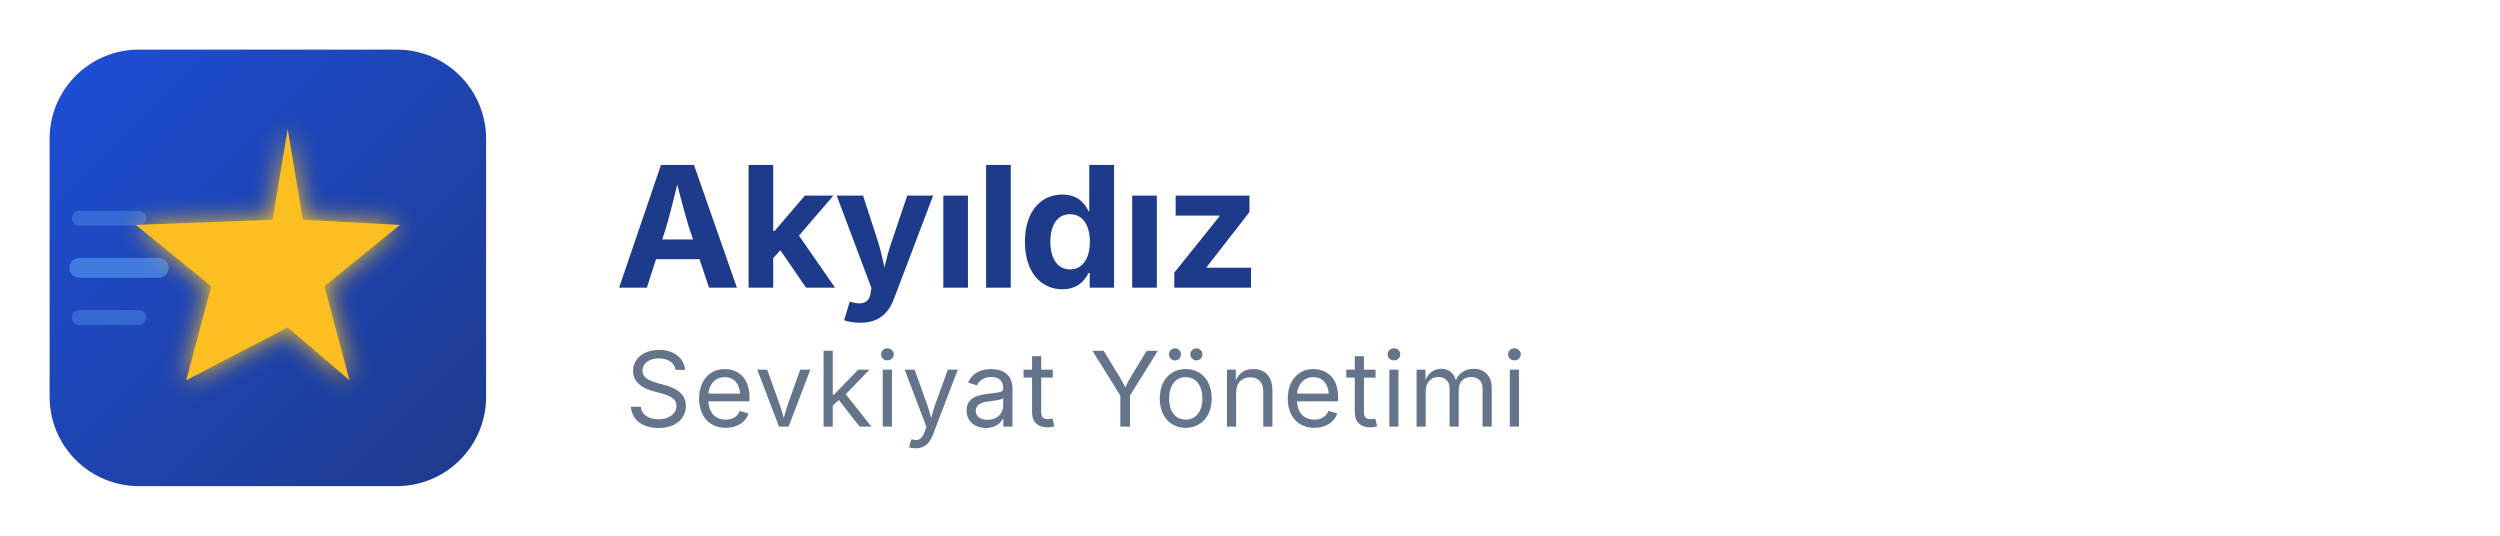
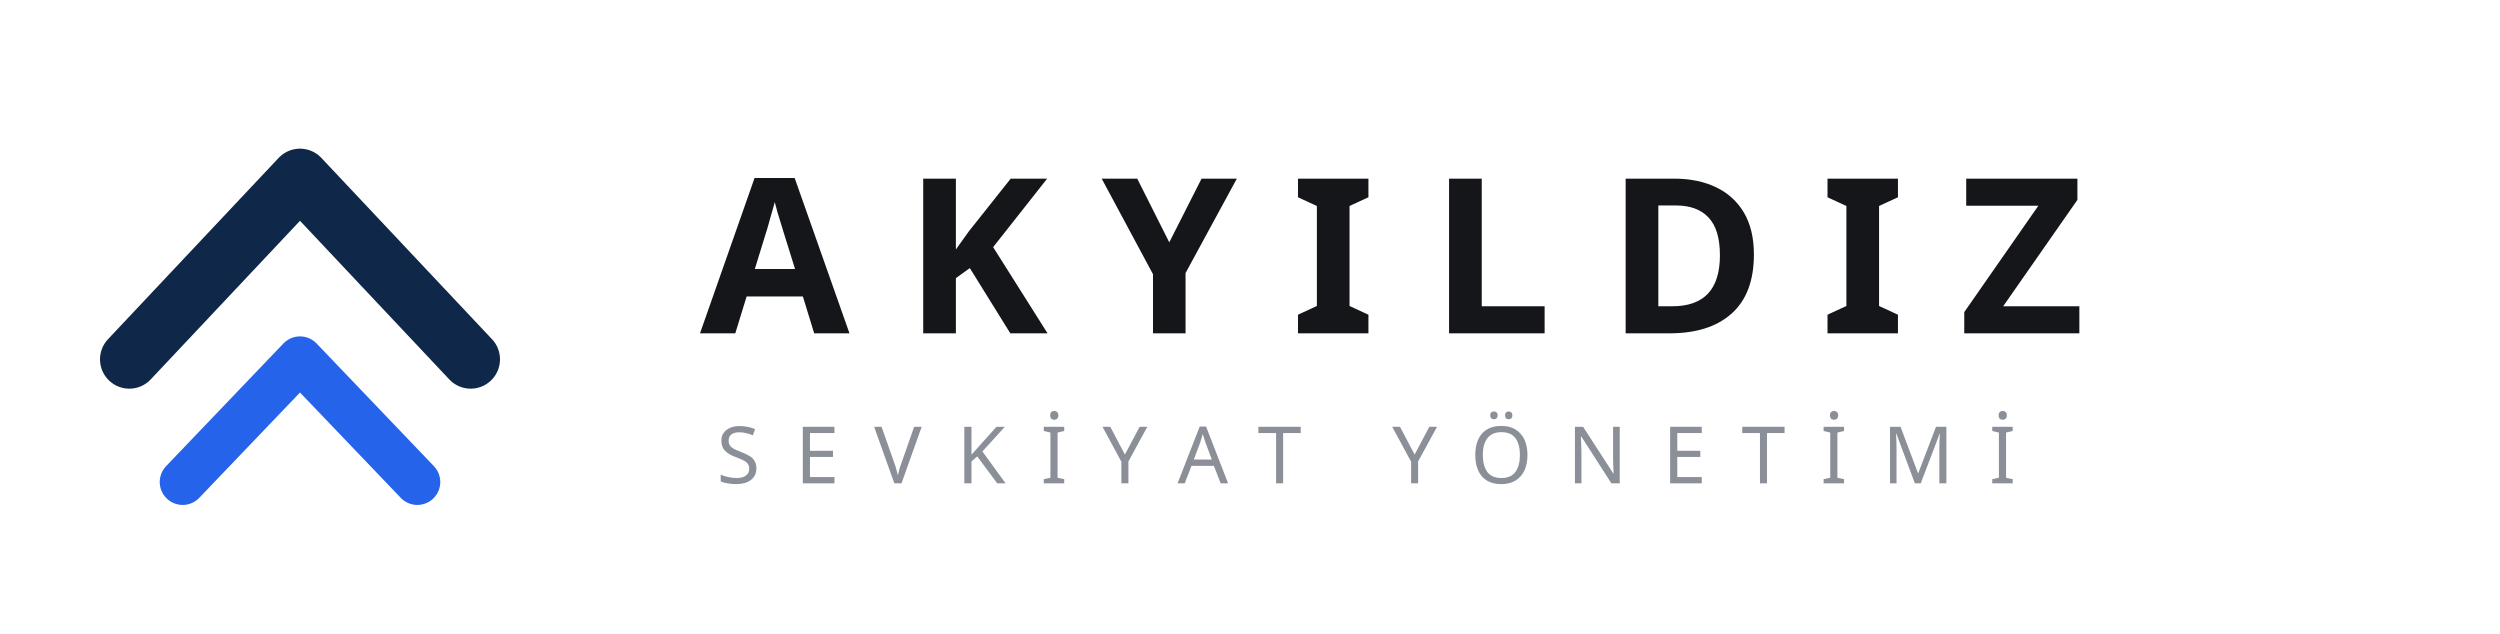
- <svg xmlns="http://www.w3.org/2000/svg" viewBox="0 0 252 54">
-   <defs>
-     <linearGradient id="bg2" x1="0" y1="0" x2="1" y2="1">
-       <stop offset="0%" stop-color="#1d4ed8" />
-       <stop offset="100%" stop-color="#1e3a8a" />
-     </linearGradient>
-     <filter id="glow2">
-       <feGaussianBlur stdDeviation="1.2" result="blur" />
-       <feMerge>
-         <feMergeNode in="blur" />
-         <feMergeNode in="SourceGraphic" />
-       </feMerge>
-     </filter>
-   </defs>
-   <rect x="5" y="5" width="44" height="44" rx="9" fill="url(#bg2)" />
-   <line x1="8" y1="27" x2="16" y2="27" stroke="#60a5fa" stroke-width="2" stroke-linecap="round" opacity="0.55" />
-   <line x1="8" y1="22" x2="14" y2="22" stroke="#60a5fa" stroke-width="1.5" stroke-linecap="round" opacity="0.35" />
-   <line x1="8" y1="32" x2="14" y2="32" stroke="#60a5fa" stroke-width="1.5" stroke-linecap="round" opacity="0.35" />
-   <polygon points="29,13 30.53,22.15 40.31,22.67 32.71,28.85 35.23,38.33 29,33 18.77,38.33 21.29,28.85 13.69,22.67 27.47,22.15" fill="#fbbf24" filter="url(#glow2)" />
-   <text x="62" y="29" font-family="system-ui,-apple-system,sans-serif" font-size="17" font-weight="700" fill="#1e3a8a" letter-spacing="-0.3">Akyıldız</text>
-   <text x="63" y="43" font-family="system-ui,-apple-system,sans-serif" font-size="10.5" fill="#64748b" letter-spacing="0.2">Sevkiyat Yönetimi</text>
+ <svg xmlns="http://www.w3.org/2000/svg" viewBox="0 0 300 76" role="img" aria-label="Akyıldız Sevkiyat">
+   <g transform="translate(4,6) scale(0.64)">
+     <path d="M28 81 L50 58 L72 81" fill="none" stroke="#2563eb" stroke-width="8.6" stroke-linecap="round" stroke-linejoin="round" />
+     <path d="M18 58 L50 24 L82 58" fill="none" stroke="#0f2748" stroke-width="11" stroke-linecap="round" stroke-linejoin="round" />
+   </g>
+   <text x="84" y="40" font-family="'Plus Jakarta Sans', system-ui, sans-serif" font-size="26" font-weight="700" letter-spacing="6.5" fill="#14161a">AKYILDIZ</text>
+   <text x="86" y="58" font-family="'Plus Jakarta Sans', system-ui, sans-serif" font-size="9.5" font-weight="500" letter-spacing="4.2" fill="#8a8f98">SEVKİYAT YÖNETİMİ</text>
</svg>
